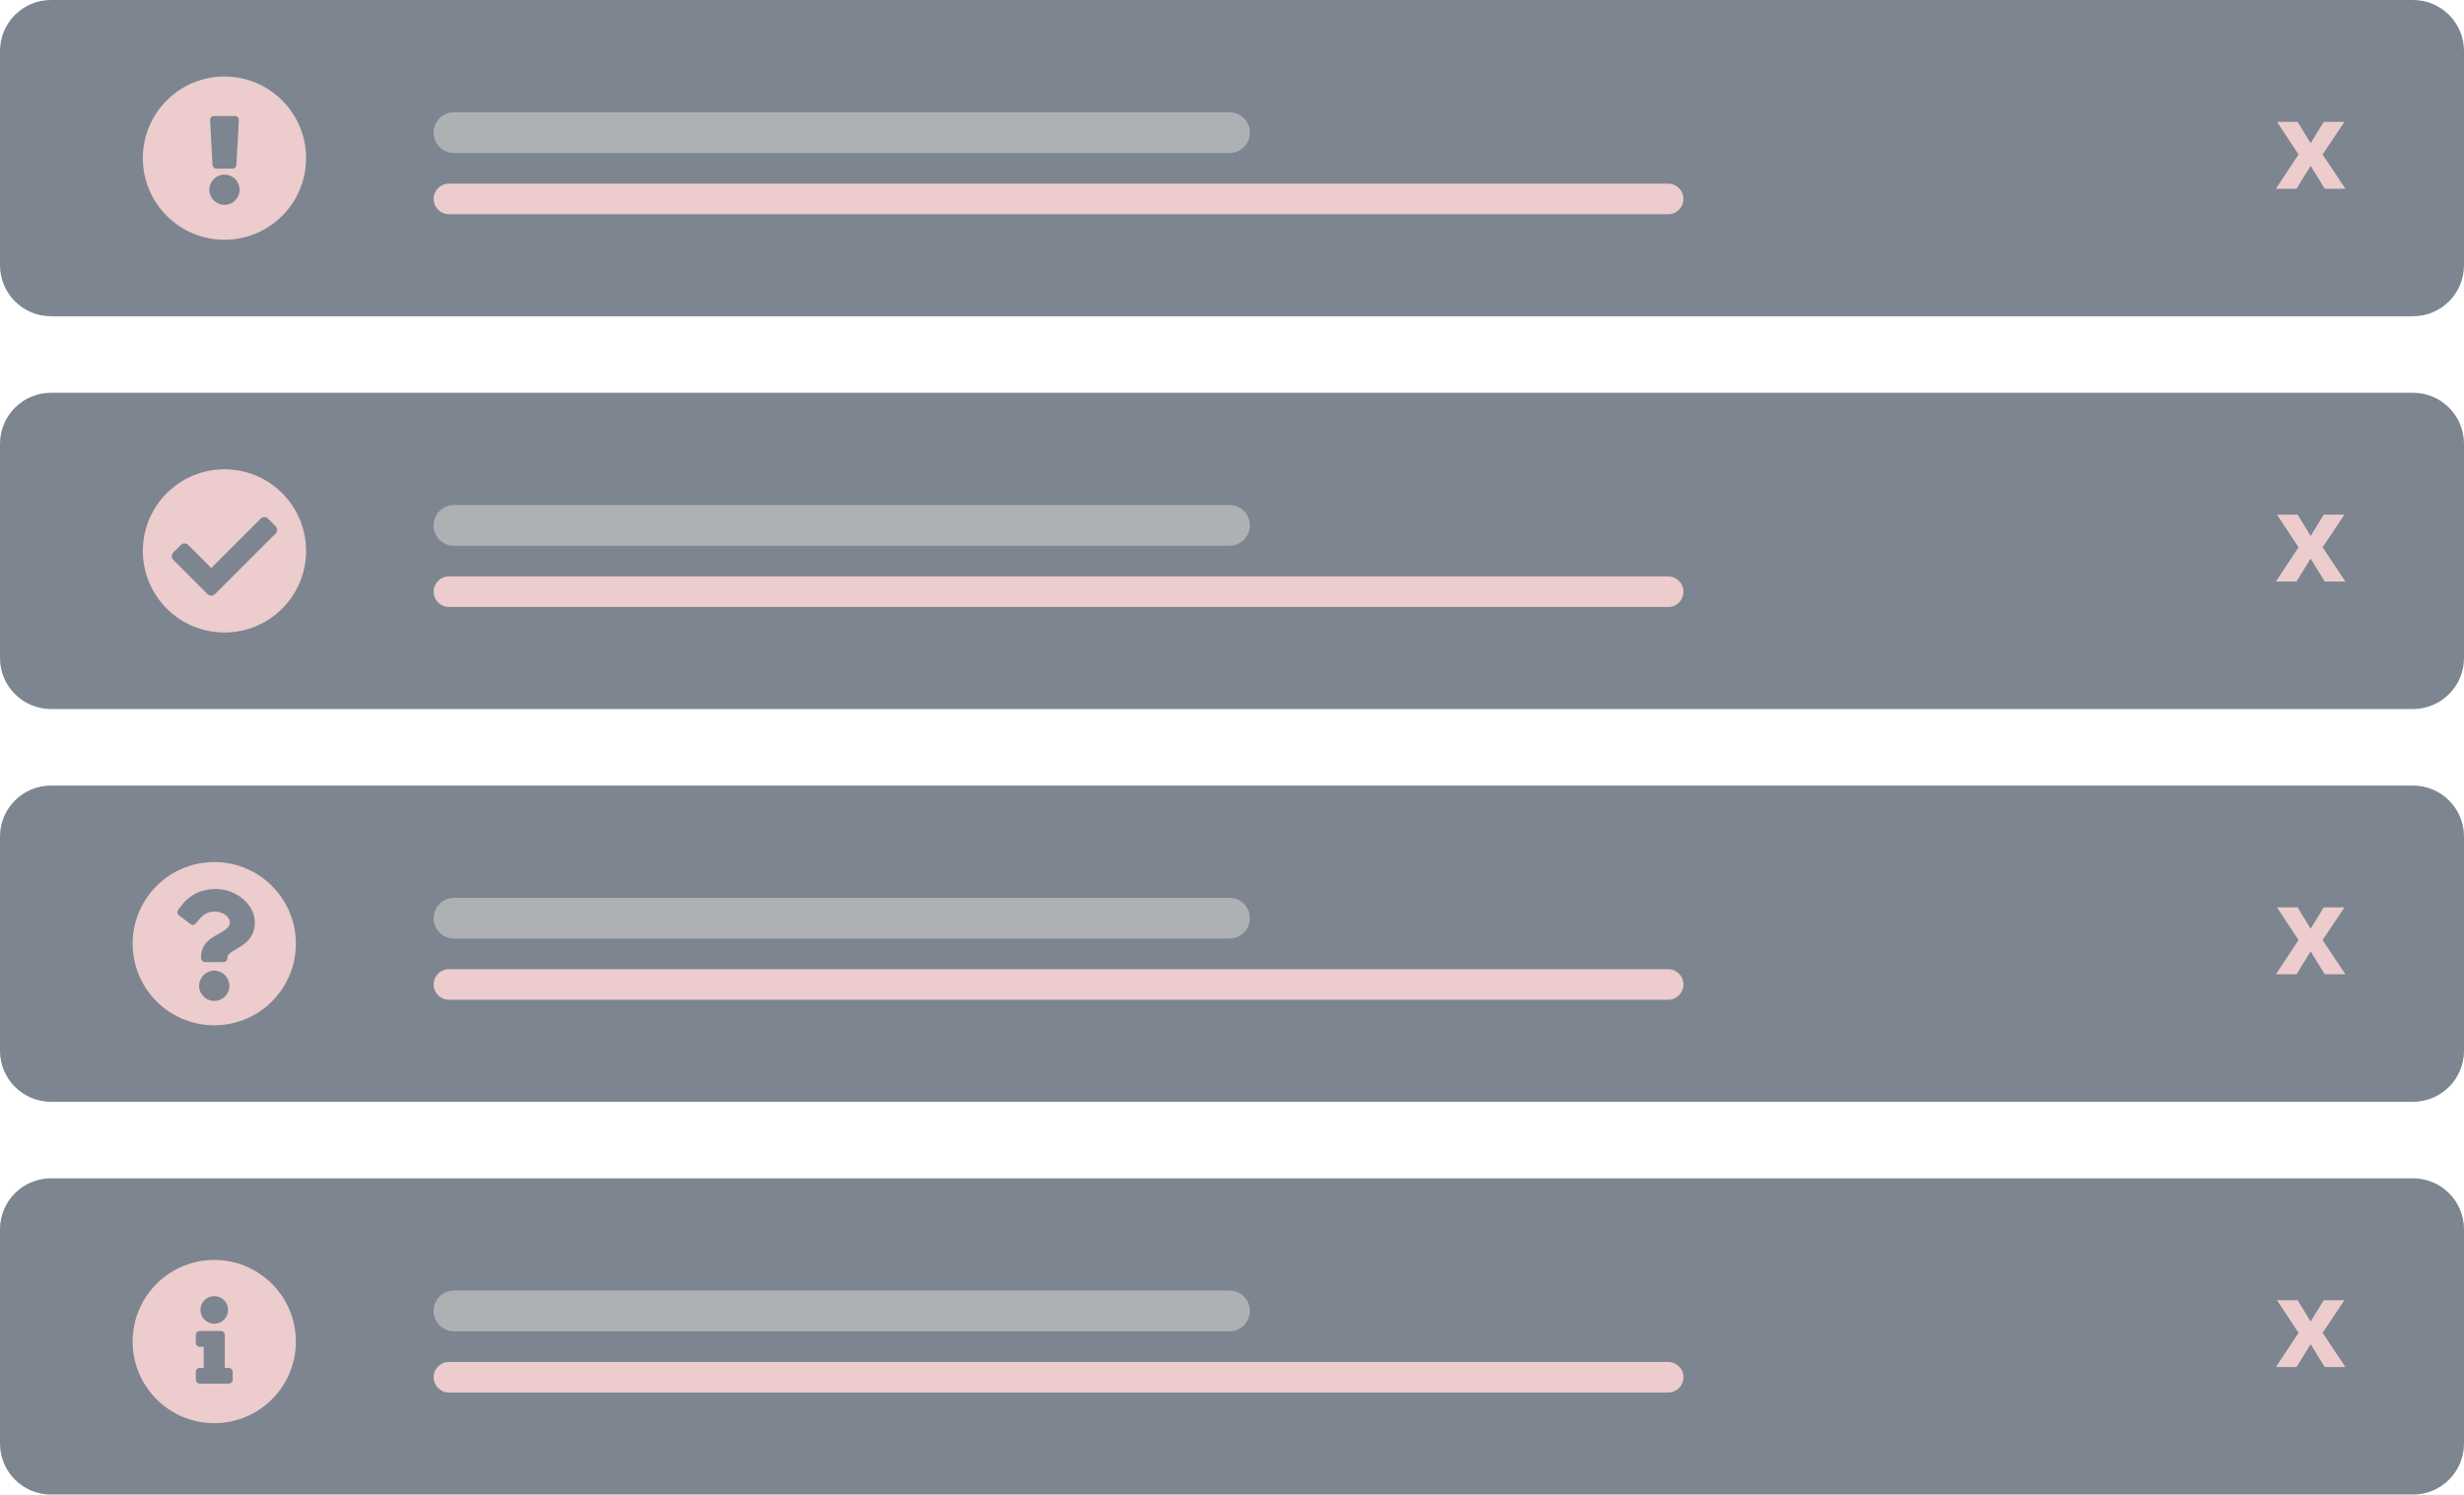
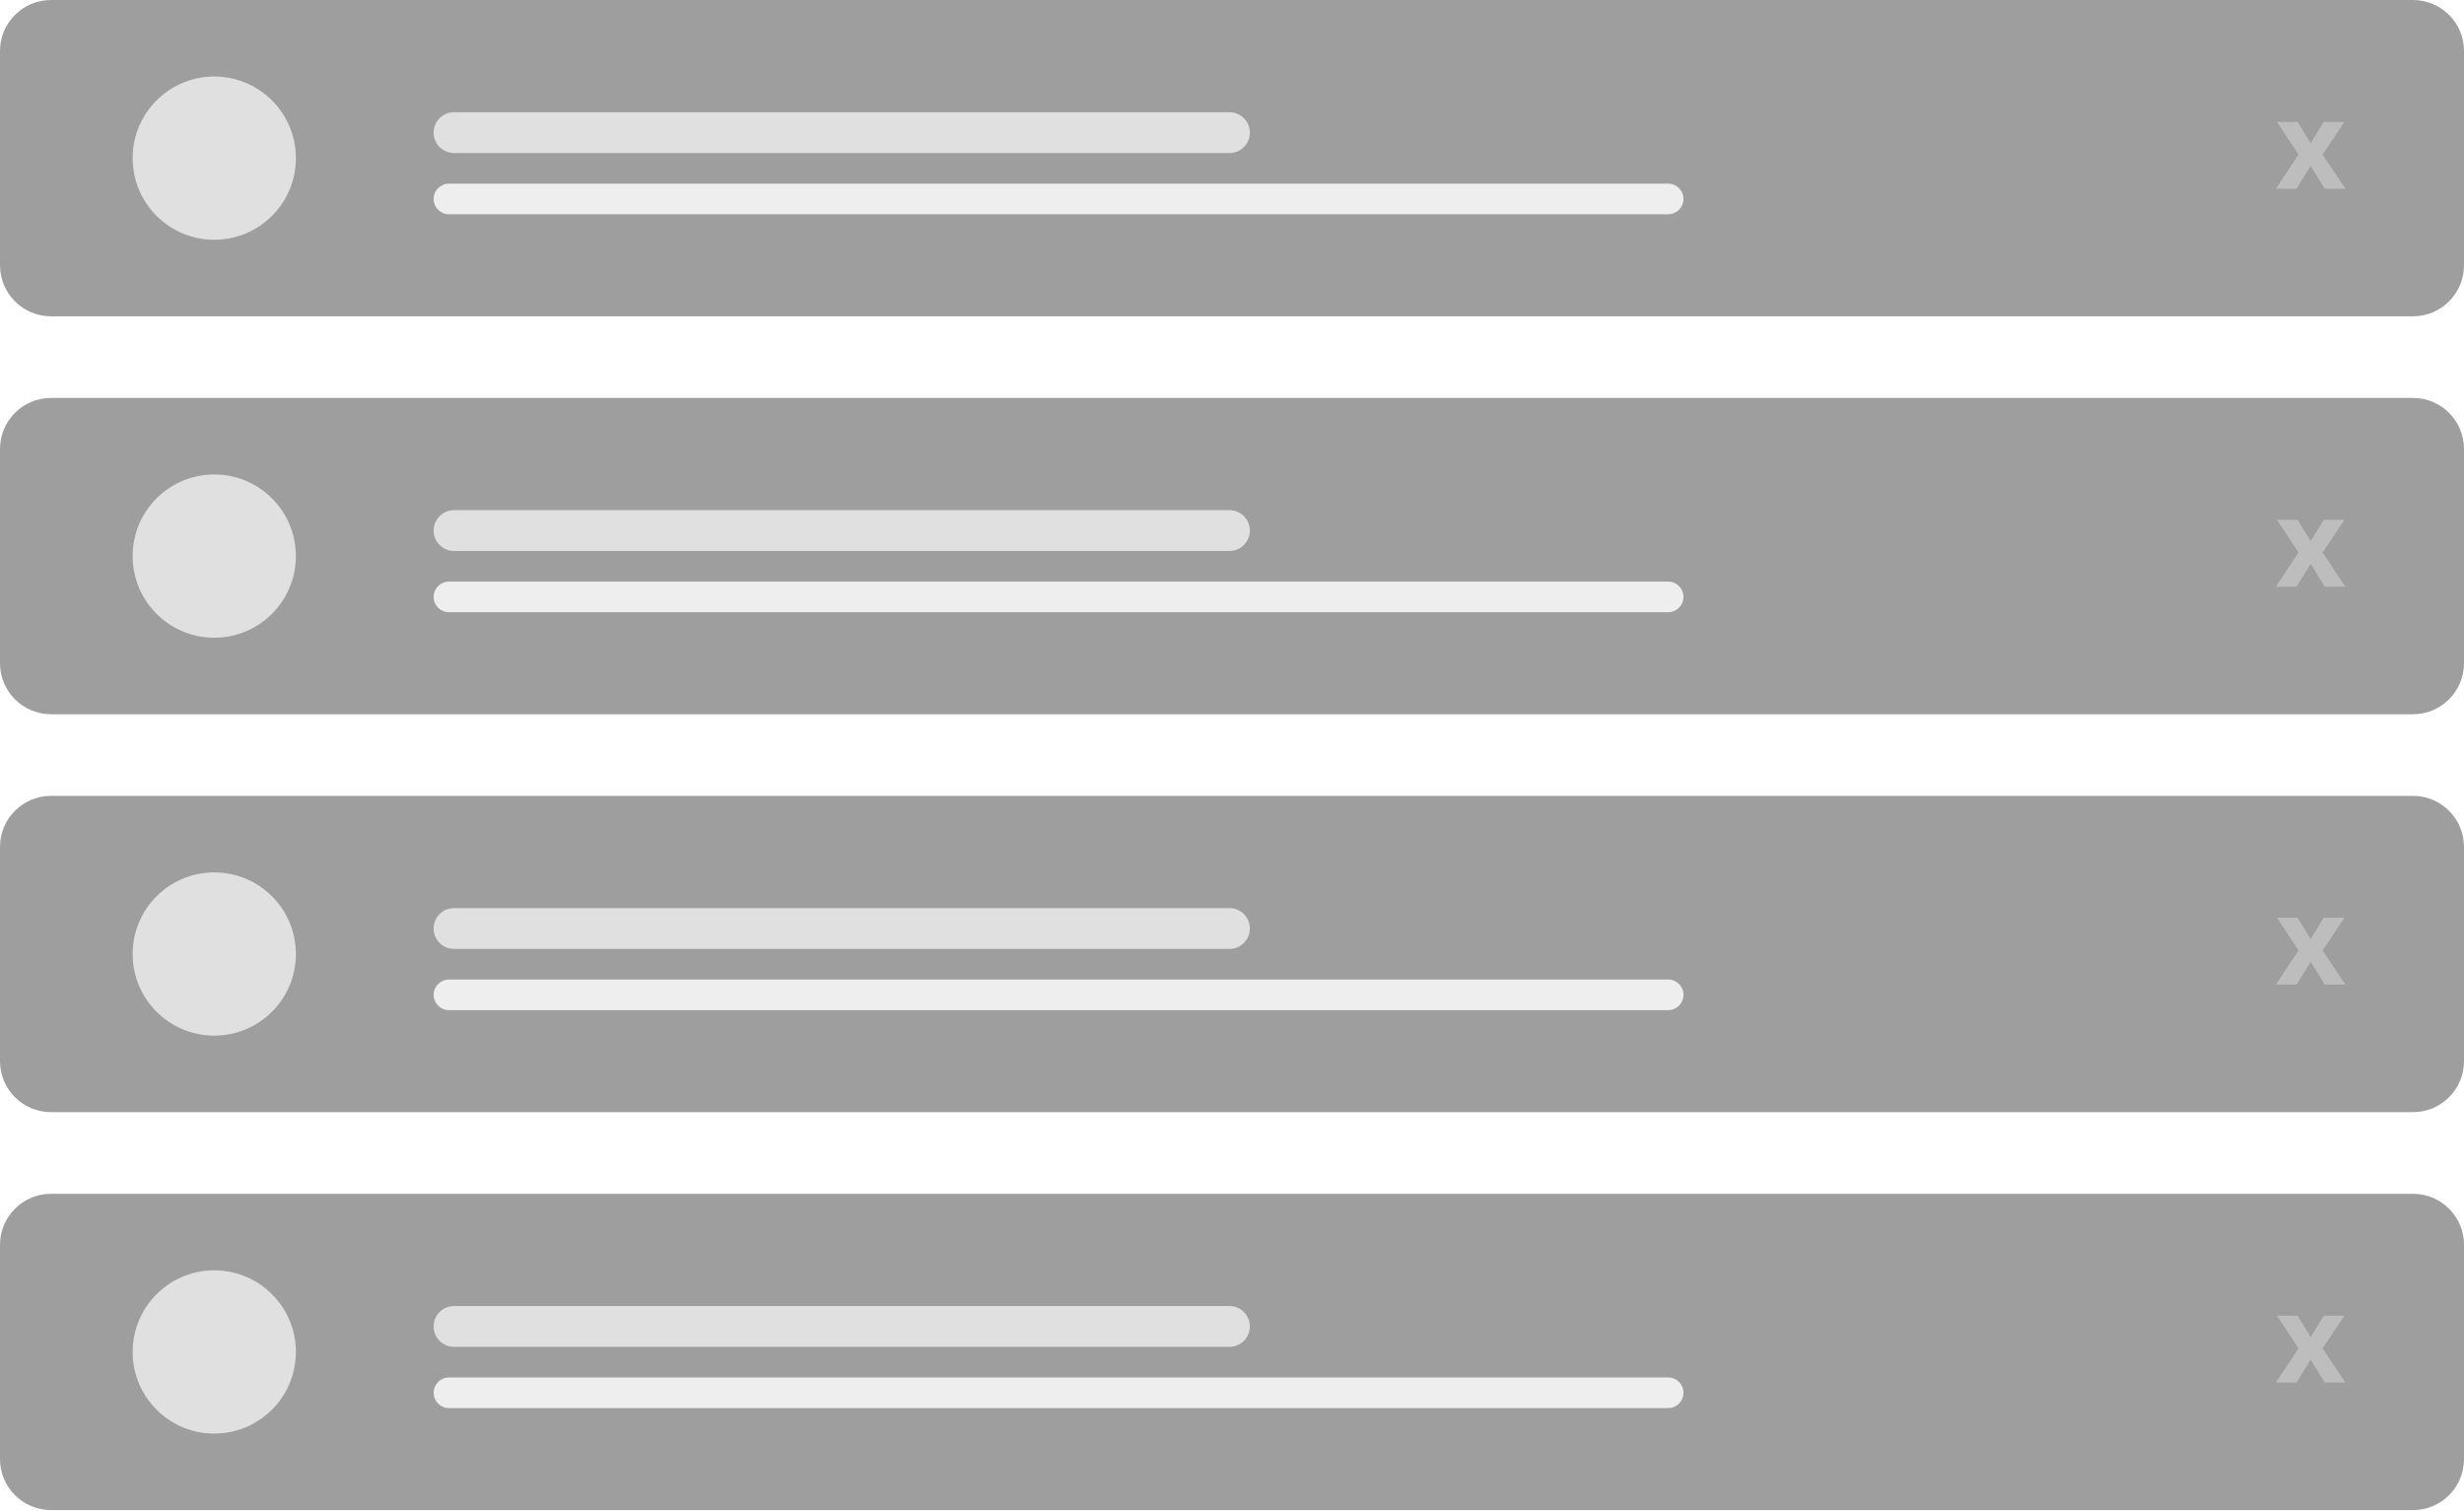
- <svg xmlns="http://www.w3.org/2000/svg" width="483px" height="293px" viewBox="0 0 483 293" version="1.1">
+ <svg xmlns="http://www.w3.org/2000/svg" width="483px" height="296px" viewBox="0 0 483 296" version="1.1">
  <g id="Alert" stroke="none" stroke-width="1" fill="none" fill-rule="evenodd">
-     <g transform="translate(-78, -171)">
-       <g transform="translate(78, 171)">
-         <g id="Success" transform="translate(0, 77)">
-           <rect id="Rectangle" fill="#7D8591" x="0" y="0" width="483" height="62" rx="10" />
-           <rect id="Rectangle" fill="#AEB1B4" x="85" y="22" width="160" height="8" rx="4" />
-           <rect id="Rectangle" fill="#ECCCCC" x="85" y="36" width="245" height="6" rx="3" />
-           <text id="x" font-family="Nunito-Bold, Nunito" font-size="24" font-weight="bold" fill="#ECCCCC">
+     <g id="Alert-1" transform="translate(-78, -172)">
+       <g id="Group-2" transform="translate(78, 172)">
+         <g id="Group" transform="translate(0, 156)">
+           <path d="M10,0 L473,0 C478.523,-1.01453063e-15 483,4.477 483,10 L483,52 C483,57.523 478.523,62 473,62 L194.809,62 L194.809,62 L10,62 C4.477,62 5.58162771e-15,57.523 0,52 L0,10 C-6.76353751e-16,4.477 4.477,-2.53818305e-15 10,0 Z" id="Rectangle" fill="#9E9E9E" />
+           <rect id="Rectangle" fill="#E0E0E0" x="85" y="22" width="160" height="8" rx="4" />
+           <rect id="Rectangle" fill="#EEEEEE" x="85" y="36" width="245" height="6" rx="3" />
+           <text id="x" font-family="Nunito-Bold, Nunito" font-size="24" font-weight="bold" fill="#BDBDBD">
            <tspan x="446" y="37">x</tspan>
          </text>
-           <g id="check-circle" transform="translate(28, 15)" fill="#ECCCCC" fill-rule="nonzero">
-             <path d="M32,16 C32,24.837 24.837,32 16,32 C7.163,32 0,24.837 0,16 C0,7.163 7.163,0 16,0 C24.837,0 32,7.163 32,16 Z M14.149,24.472 L26.02,12.601 C26.423,12.198 26.423,11.544 26.02,11.141 L24.56,9.681 C24.157,9.278 23.504,9.278 23.101,9.681 L13.419,19.362 L8.899,14.843 C8.496,14.439 7.843,14.439 7.44,14.843 L5.98,16.302 C5.577,16.705 5.577,17.359 5.98,17.762 L12.689,24.472 C13.093,24.875 13.746,24.875 14.149,24.472 L14.149,24.472 Z" id="Shape" />
-           </g>
+           <circle id="Oval" fill="#E0E0E0" cx="42" cy="31" r="16" />
        </g>
-         <g id="Question" transform="translate(0, 154)">
-           <rect id="Rectangle" fill="#7D8591" x="0" y="0" width="483" height="62" rx="10" />
-           <rect id="Rectangle" fill="#AEB1B4" x="85" y="22" width="160" height="8" rx="4" />
-           <rect id="Rectangle" fill="#ECCCCC" x="85" y="36" width="245" height="6" rx="3" />
-           <text id="x" font-family="Nunito-Bold, Nunito" font-size="24" font-weight="bold" fill="#ECCCCC">
+         <g id="Group" transform="translate(0, 234)">
+           <path d="M10,0 L473,0 C478.523,-1.01453063e-15 483,4.477 483,10 L483,52 C483,57.523 478.523,62 473,62 L194.809,62 L194.809,62 L10,62 C4.477,62 5.58162771e-15,57.523 0,52 L0,10 C-6.76353751e-16,4.477 4.477,-2.53818305e-15 10,0 Z" id="Rectangle" fill="#9E9E9E" />
+           <rect id="Rectangle" fill="#E0E0E0" x="85" y="22" width="160" height="8" rx="4" />
+           <rect id="Rectangle" fill="#EEEEEE" x="85" y="36" width="245" height="6" rx="3" />
+           <text id="x" font-family="Nunito-Bold, Nunito" font-size="24" font-weight="bold" fill="#BDBDBD">
            <tspan x="446" y="37">x</tspan>
          </text>
-           <g id="question-circle" transform="translate(26, 15)" fill="#ECCCCC" fill-rule="nonzero">
-             <path d="M32,16 C32,24.839 24.836,32 16,32 C7.164,32 0,24.839 0,16 C0,7.167 7.164,0 16,0 C24.836,0 32,7.167 32,16 Z M16.429,5.29 C12.913,5.29 10.671,6.771 8.91,9.404 C8.682,9.745 8.758,10.205 9.085,10.453 L11.324,12.15 C11.66,12.405 12.138,12.344 12.399,12.013 C13.552,10.551 14.342,9.704 16.096,9.704 C17.414,9.704 19.044,10.552 19.044,11.83 C19.044,12.796 18.247,13.292 16.945,14.022 C15.428,14.873 13.419,15.932 13.419,18.581 L13.419,18.839 C13.419,19.266 13.766,19.613 14.194,19.613 L17.806,19.613 C18.234,19.613 18.581,19.266 18.581,18.839 L18.581,18.753 C18.581,16.916 23.947,16.84 23.947,11.871 C23.947,8.129 20.066,5.29 16.429,5.29 L16.429,5.29 Z M16,21.29 C14.364,21.29 13.032,22.622 13.032,24.258 C13.032,25.894 14.364,27.226 16,27.226 C17.636,27.226 18.968,25.894 18.968,24.258 C18.968,22.622 17.636,21.29 16,21.29 Z" id="Shape" />
-           </g>
+           <circle id="Oval" fill="#E0E0E0" cx="42" cy="31" r="16" />
        </g>
-         <g id="Info" transform="translate(0, 231)">
-           <rect id="Rectangle" fill="#7D8591" x="0" y="0" width="483" height="62" rx="10" />
-           <rect id="Rectangle" fill="#AEB1B4" x="85" y="22" width="160" height="8" rx="4" />
-           <rect id="Rectangle" fill="#ECCCCC" x="85" y="36" width="245" height="6" rx="3" />
-           <text id="x" font-family="Nunito-Bold, Nunito" font-size="24" font-weight="bold" fill="#ECCCCC">
+         <g id="Group">
+           <path d="M10,0 L473,0 C478.523,-1.01453063e-15 483,4.477 483,10 L483,52 C483,57.523 478.523,62 473,62 L194.809,62 L194.809,62 L10,62 C4.477,62 5.58162771e-15,57.523 0,52 L0,10 C-6.76353751e-16,4.477 4.477,-2.53818305e-15 10,0 Z" id="Rectangle" fill="#9E9E9E" />
+           <rect id="Rectangle" fill="#E0E0E0" x="85" y="22" width="160" height="8" rx="4" />
+           <rect id="Rectangle" fill="#EEEEEE" x="85" y="36" width="245" height="6" rx="3" />
+           <text id="x" font-family="Nunito-Bold, Nunito" font-size="24" font-weight="bold" fill="#BDBDBD">
            <tspan x="446" y="37">x</tspan>
          </text>
-           <g id="info-circle" transform="translate(26, 16)" fill="#ECCCCC" fill-rule="nonzero">
-             <path d="M16,0 C7.164,0 0,7.167 0,16 C0,24.839 7.164,32 16,32 C24.836,32 32,24.839 32,16 C32,7.167 24.836,0 16,0 Z M16,7.097 C17.497,7.097 18.71,8.31 18.71,9.806 C18.71,11.303 17.497,12.516 16,12.516 C14.503,12.516 13.29,11.303 13.29,9.806 C13.29,8.31 14.503,7.097 16,7.097 Z M19.613,23.484 C19.613,23.911 19.266,24.258 18.839,24.258 L13.161,24.258 C12.734,24.258 12.387,23.911 12.387,23.484 L12.387,21.935 C12.387,21.508 12.734,21.161 13.161,21.161 L13.935,21.161 L13.935,17.032 L13.161,17.032 C12.734,17.032 12.387,16.686 12.387,16.258 L12.387,14.71 C12.387,14.282 12.734,13.935 13.161,13.935 L17.29,13.935 C17.718,13.935 18.065,14.282 18.065,14.71 L18.065,21.161 L18.839,21.161 C19.266,21.161 19.613,21.508 19.613,21.935 L19.613,23.484 Z" id="Shape" />
-           </g>
+           <circle id="Oval" fill="#E0E0E0" cx="42" cy="31" r="16" />
        </g>
-         <g id="Danger">
-           <rect id="Rectangle" fill="#7D8591" x="0" y="0" width="483" height="62" rx="10" />
-           <rect id="Rectangle" fill="#AEB1B4" x="85" y="22" width="160" height="8" rx="4" />
-           <rect id="Rectangle" fill="#ECCCCC" x="85" y="36" width="245" height="6" rx="3" />
-           <text id="x" font-family="Nunito-Bold, Nunito" font-size="24" font-weight="bold" fill="#ECCCCC">
+         <g id="Group" transform="translate(0, 78)">
+           <path d="M10,0 L473,0 C478.523,-1.01453063e-15 483,4.477 483,10 L483,52 C483,57.523 478.523,62 473,62 L194.809,62 L194.809,62 L10,62 C4.477,62 5.58162771e-15,57.523 0,52 L0,10 C-6.76353751e-16,4.477 4.477,-2.53818305e-15 10,0 Z" id="Rectangle" fill="#9E9E9E" />
+           <rect id="Rectangle" fill="#E0E0E0" x="85" y="22" width="160" height="8" rx="4" />
+           <rect id="Rectangle" fill="#EEEEEE" x="85" y="36" width="245" height="6" rx="3" />
+           <text id="x" font-family="Nunito-Bold, Nunito" font-size="24" font-weight="bold" fill="#BDBDBD">
            <tspan x="446" y="37">x</tspan>
          </text>
-           <g id="exclamation-circle" transform="translate(28, 15)" fill="#ECCCCC" fill-rule="nonzero">
-             <path d="M32,16 C32,24.839 24.836,32 16,32 C7.164,32 0,24.839 0,16 C0,7.167 7.164,0 16,0 C24.836,0 32,7.167 32,16 Z M16,19.226 C14.361,19.226 13.032,20.555 13.032,22.194 C13.032,23.833 14.361,25.161 16,25.161 C17.639,25.161 18.968,23.833 18.968,22.194 C18.968,20.555 17.639,19.226 16,19.226 Z M13.182,8.558 L13.661,17.333 C13.683,17.743 14.023,18.065 14.434,18.065 L17.566,18.065 C17.977,18.065 18.317,17.743 18.339,17.333 L18.818,8.558 C18.842,8.115 18.489,7.742 18.045,7.742 L13.955,7.742 C13.511,7.742 13.158,8.115 13.182,8.558 L13.182,8.558 Z" id="Shape" />
-           </g>
+           <circle id="Oval" fill="#E0E0E0" cx="42" cy="31" r="16" />
        </g>
      </g>
    </g>
  </g>
</svg>
